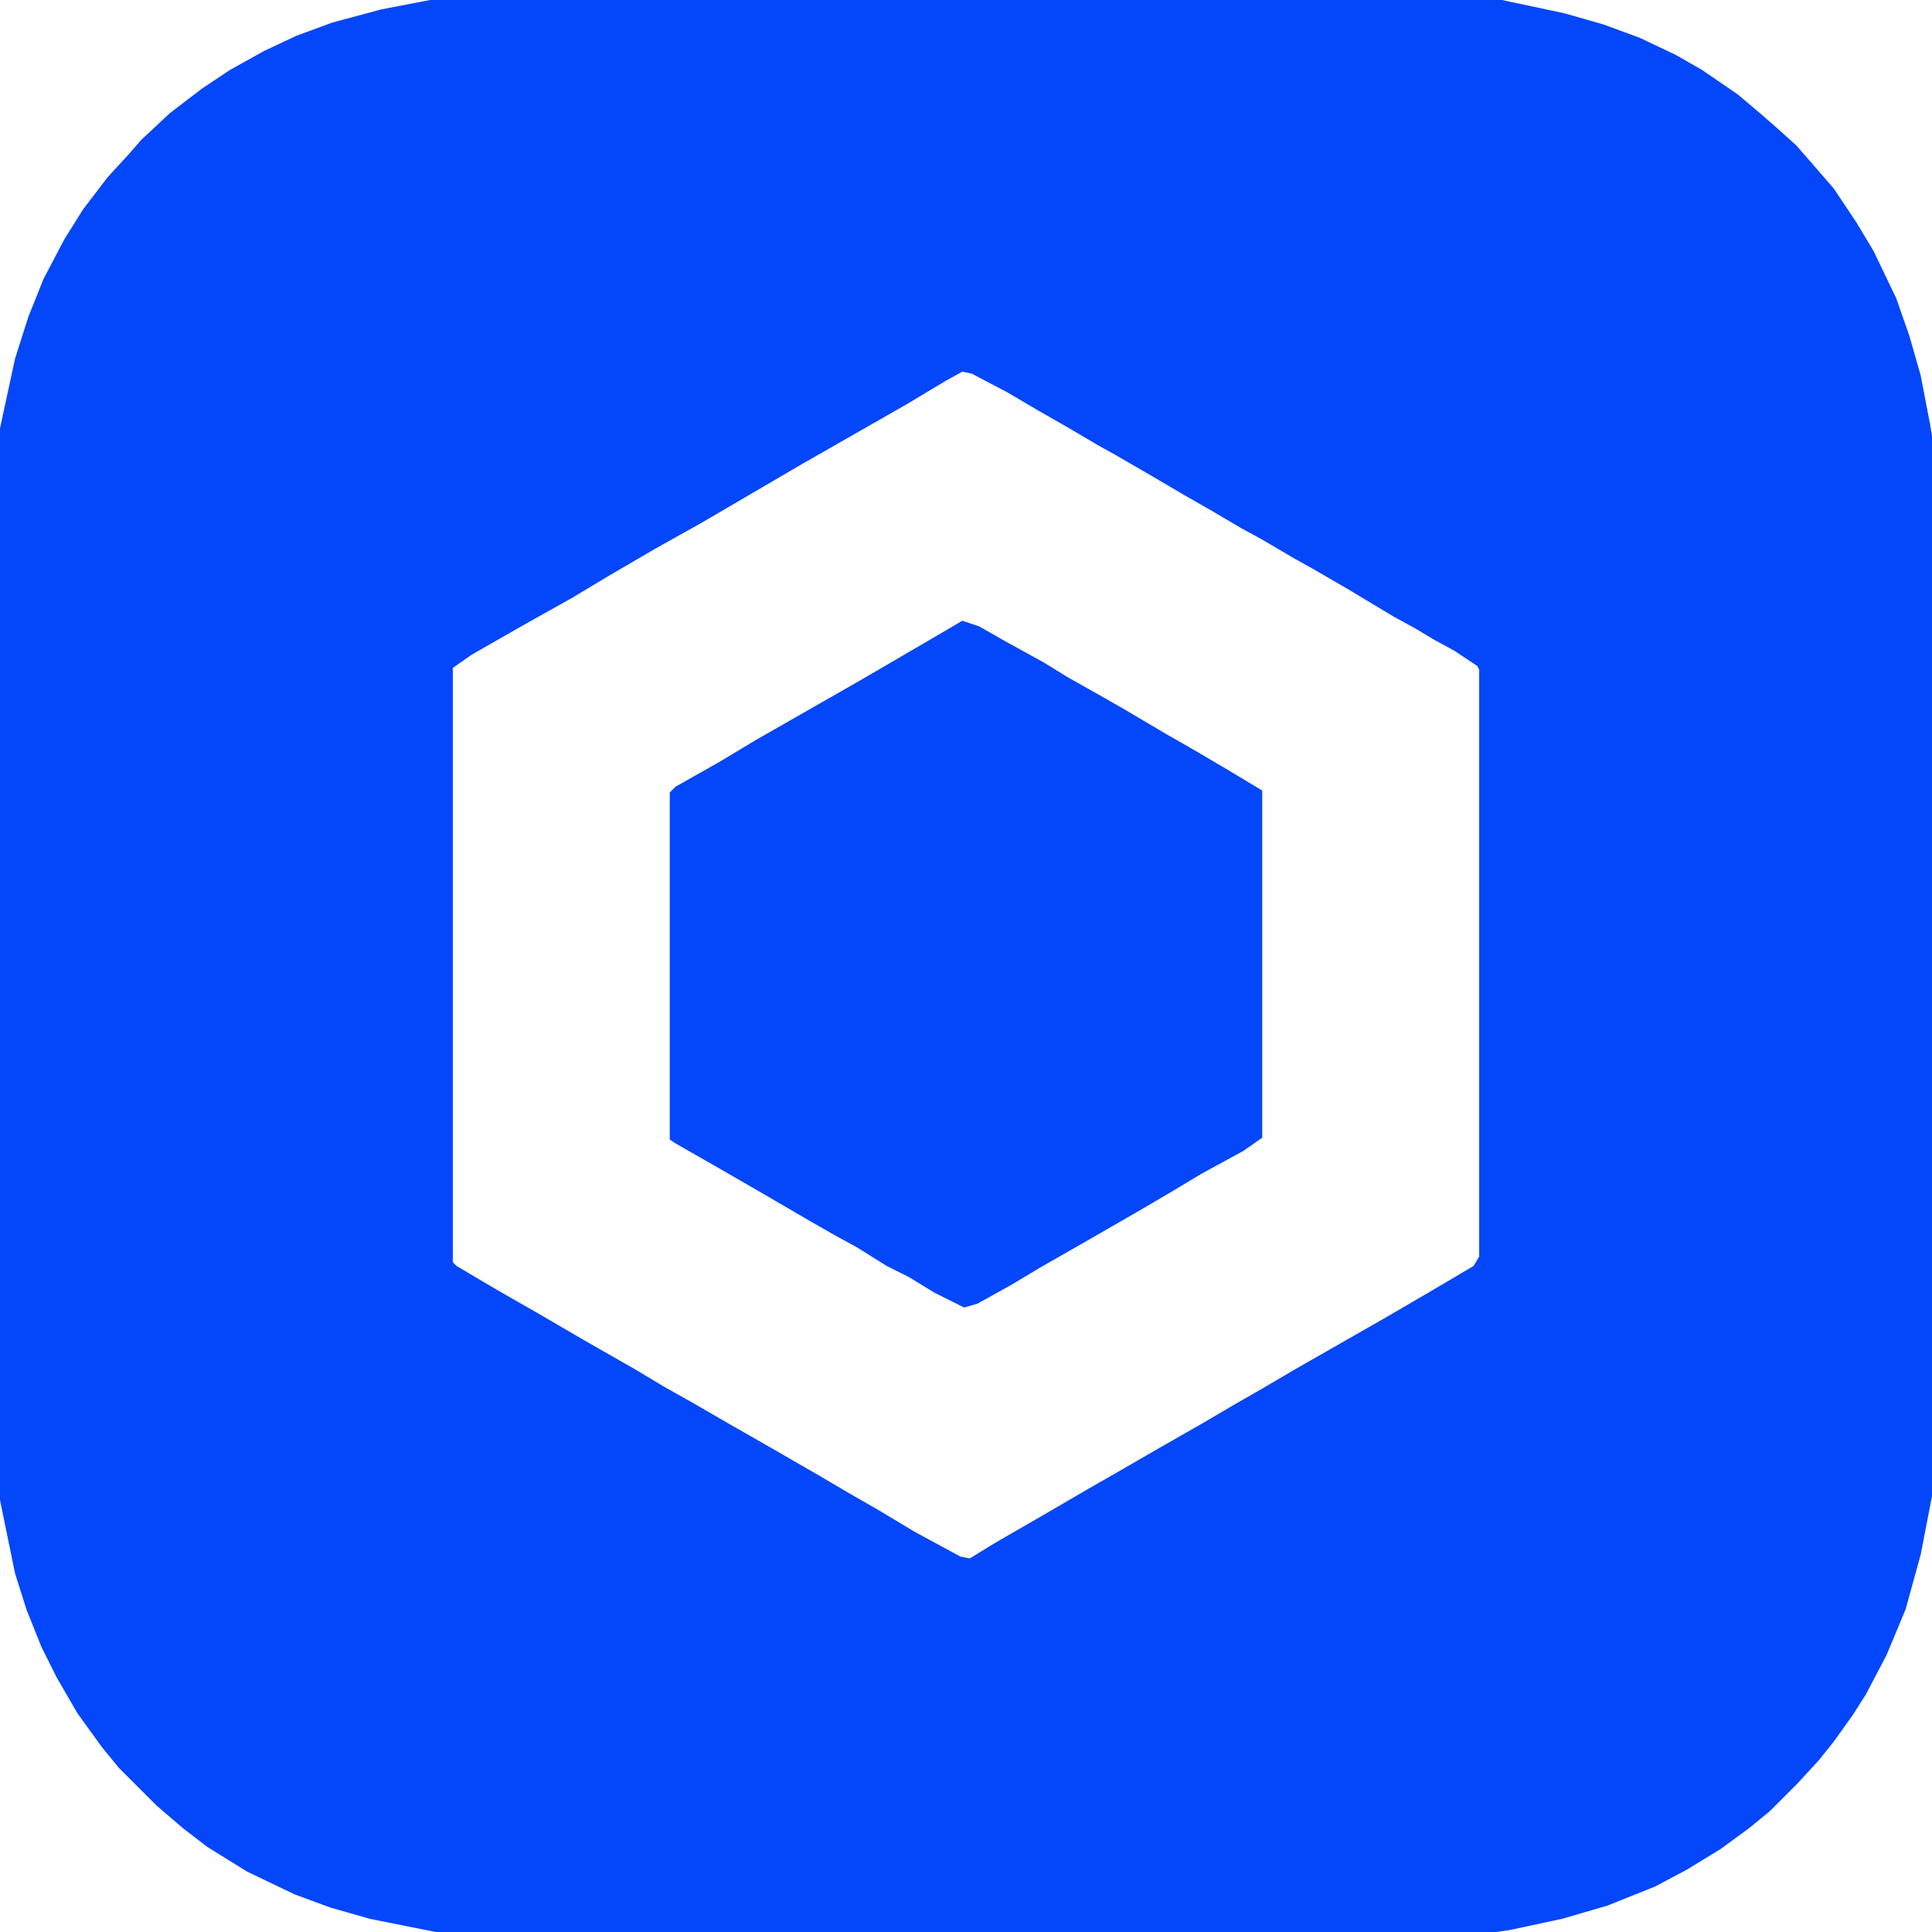
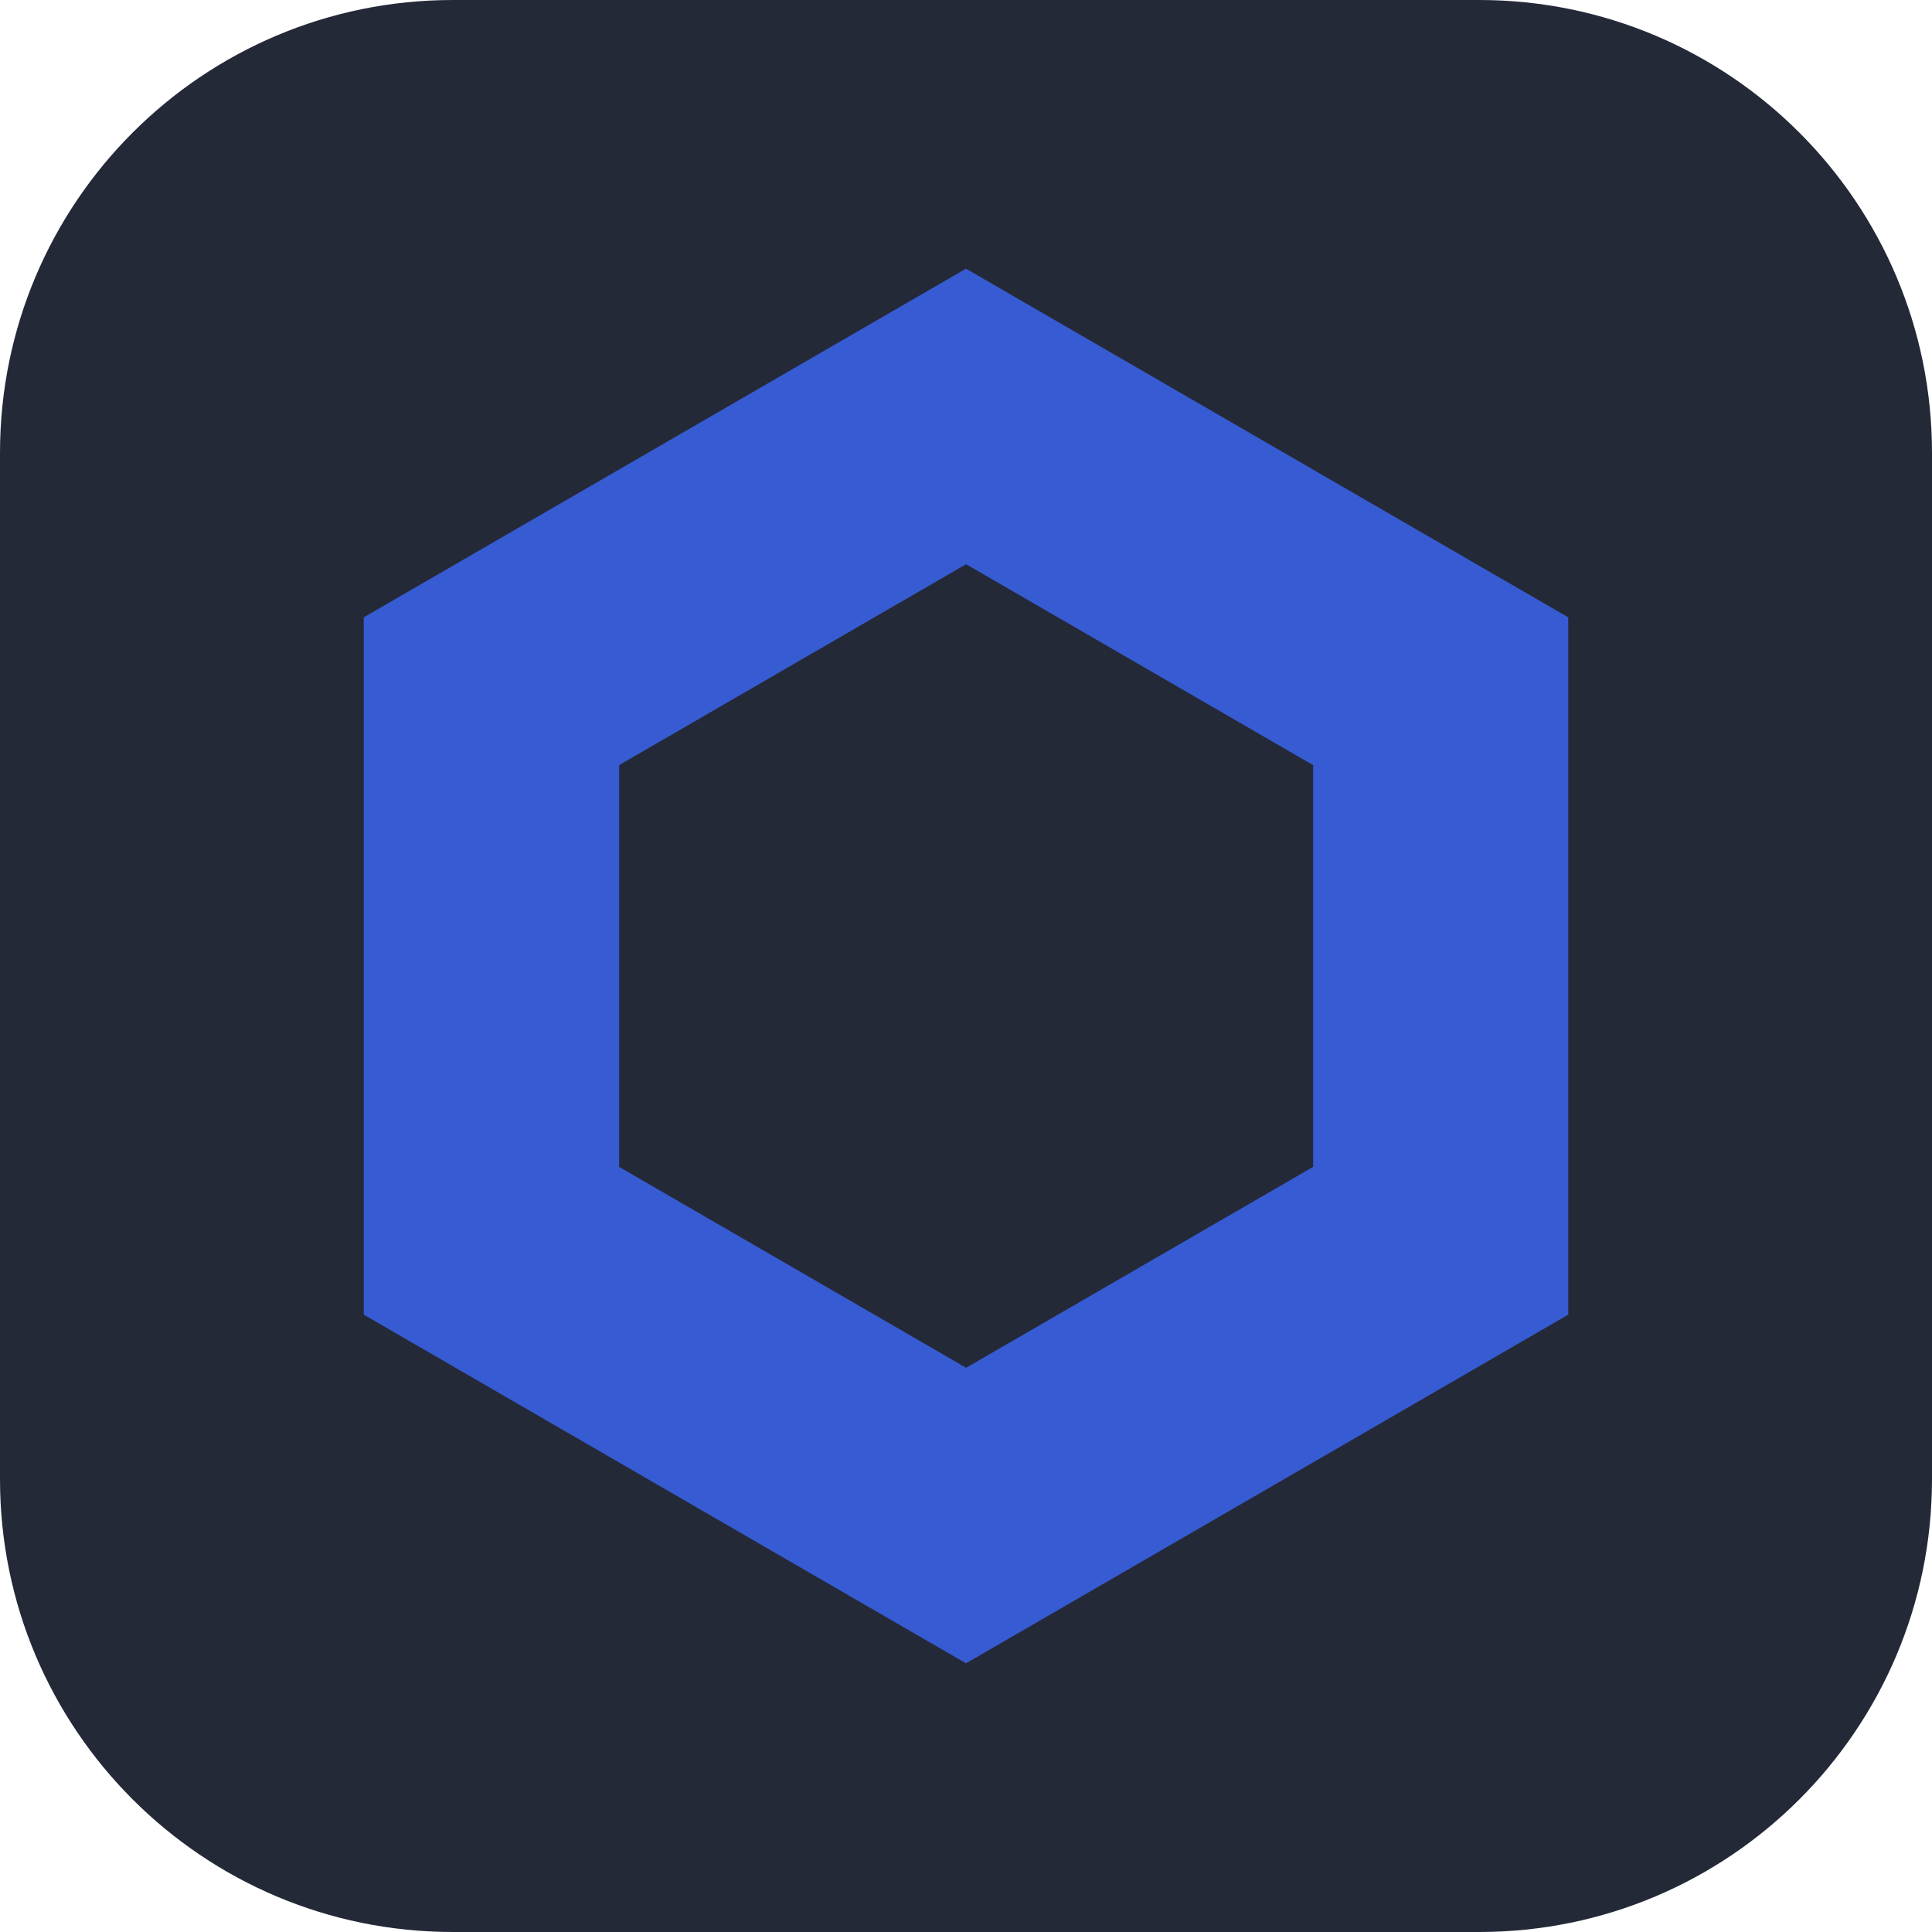
- <svg xmlns="http://www.w3.org/2000/svg" width="256px" height="256px" viewBox="0 0 256 256" version="1.1">
-   <g id="surface1">
-     <path style=" stroke:none;fill-rule:nonzero;fill:rgb(1.569%,27.451%,98.039%);fill-opacity:1;" d="M 57 0 L 199 0 L 207.25 1.75 L 212.5 3.25 L 217.25 5 L 222 7.25 L 225.5 9.25 L 230.25 12.5 L 233.5 15.25 L 235.5 17 L 238 19.25 L 239.75 21.25 L 243 25 L 246 29.5 L 248.25 33.25 L 251.25 39.5 L 253 44.5 L 254.5 49.75 L 255.75 56.25 L 256 57.75 L 256 198.25 L 254.5 206 L 252.5 213.25 L 250 219.25 L 247.25 224.5 L 245.5 227.25 L 243 230.75 L 241 233.25 L 238 236.5 L 234.5 240 L 231.75 242.25 L 228 245 L 223.5 247.75 L 219.25 250 L 213 252.5 L 207 254.25 L 200 255.75 L 198.25 256 L 57.75 256 L 49 254.25 L 43.75 252.75 L 39 251 L 32.75 248 L 27.5 244.75 L 24.25 242.25 L 20.75 239.25 L 15.75 234.25 L 13.5 231.5 L 10.25 227 L 7.5 222.25 L 5.5 218.25 L 3.5 213.25 L 2 208.5 L 0.25 200 L 0 198.75 L 0 56.75 L 2 47.5 L 3.75 42 L 5.75 37 L 8.5 31.75 L 11 27.75 L 14.25 23.5 L 17 20.5 L 18.75 18.5 L 22.5 15 L 26.75 11.75 L 30.5 9.25 L 35 6.75 L 39.25 4.75 L 44 3 L 50.5 1.25 Z M 57 0 " />
-     <path style=" stroke:none;fill-rule:nonzero;fill:rgb(99.608%,99.608%,99.608%);fill-opacity:1;" d="M 127.5 49.25 L 128.75 49.5 L 133.5 52 L 137.75 54.5 L 141.25 56.5 L 145.5 59 L 147.75 60.25 L 152.5 63 L 156.75 65.5 L 160.25 67.5 L 164.5 70 L 167.25 71.5 L 171.5 74 L 173.75 75.25 L 178.5 78 L 184.75 81.75 L 187.5 83.25 L 190 84.75 L 192.75 86.25 L 195.75 88.25 L 196 88.75 L 196 166.5 L 195.25 167.75 L 189.75 171 L 183.75 174.5 L 171.5 181.5 L 167.25 184 L 163.75 186 L 159.5 188.5 L 154.25 191.5 L 147.75 195.25 L 144.25 197.25 L 138.25 200.75 L 131.75 204.5 L 128.5 206.5 L 127.25 206.25 L 121.25 203 L 116.25 200 L 112.75 198 L 108.5 195.5 L 102 191.75 L 96.75 188.75 L 92 186 L 88 183.75 L 84.25 181.5 L 77.25 177.5 L 71.25 174 L 66 171 L 60.5 167.75 L 60 167.25 L 60 88.5 L 62.5 86.75 L 69.5 82.75 L 75.75 79.25 L 80.75 76.25 L 86.75 72.75 L 93 69.25 L 106.25 61.5 L 120.25 53.5 L 125.25 50.5 Z M 127.5 49.25 " />
-     <path style=" stroke:none;fill-rule:nonzero;fill:rgb(1.569%,27.451%,98.039%);fill-opacity:1;" d="M 127.5 82.25 L 129.75 83 L 133.25 85 L 138.25 87.75 L 141.5 89.75 L 145.5 92 L 149 94 L 154.5 97.25 L 158 99.25 L 162.25 101.75 L 167.25 104.75 L 167.25 150.75 L 164.75 152.5 L 159.25 155.5 L 155.5 157.75 L 151.25 160.25 L 144.75 164 L 137.75 168 L 134 170.25 L 129.5 172.75 L 127.75 173.25 L 123.75 171.25 L 120.5 169.25 L 117.5 167.75 L 113.5 165.25 L 110.75 163.75 L 107.25 161.75 L 101.25 158.25 L 94.75 154.5 L 89.5 151.5 L 88.75 151 L 88.75 105 L 89.5 104.25 L 95.25 101 L 100.25 98 L 114.25 90 L 126.25 83 Z M 127.5 82.25 " />
+ <svg xmlns="http://www.w3.org/2000/svg" id="chainlink" width="256" height="256" viewBox="0 0 256 256">
+   <style>
+     #chainlink .chainlink-bg { fill: #242938; }
+     @media (prefers-color-scheme: light) {
+       #chainlink .chainlink-bg { fill: #F4F2ED; }
+     }
+   </style>
+   <rect class="chainlink-bg" width="256" height="256" rx="60" fill="#242938" />
+   <g transform="translate(128, 128) scale(1.05) translate(-128, -128)">
+     <path d="M128 40L52 84V172L128 216L204 172V84L128 40ZM171.802 153.351L128.014 178.702L84.225 153.351V102.649L128.014 77.298L171.802 102.649V153.351Z" fill="#375BD2" />
  </g>
</svg>
